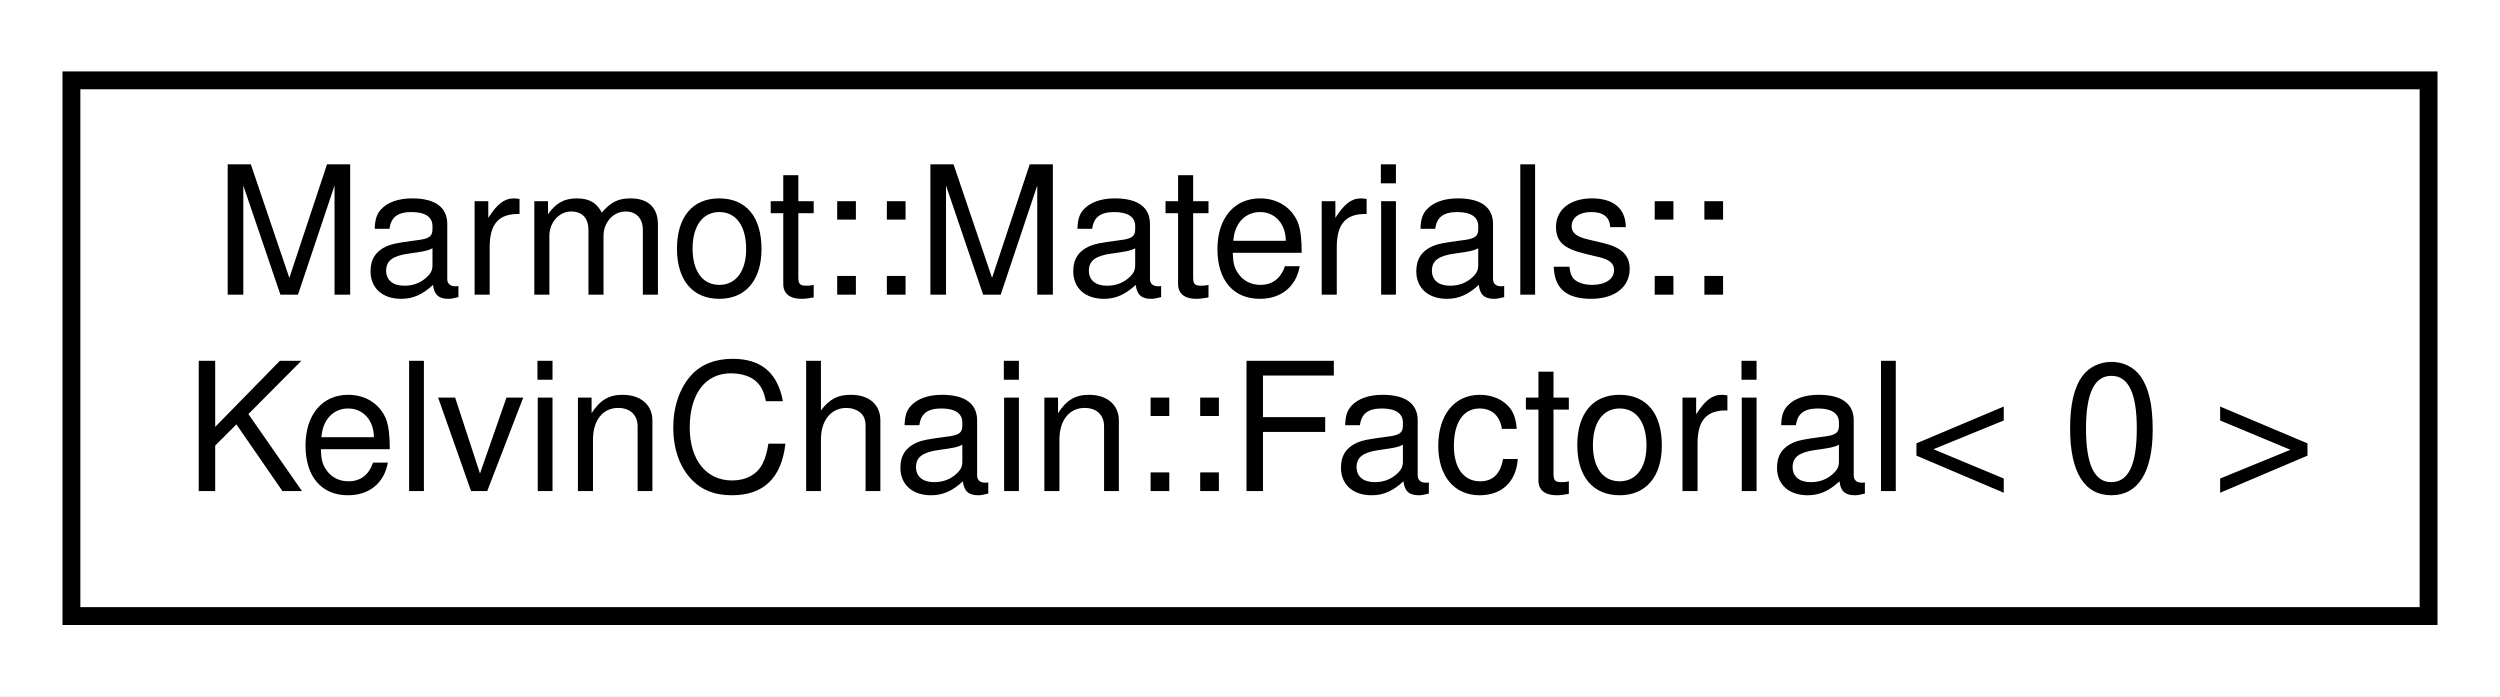
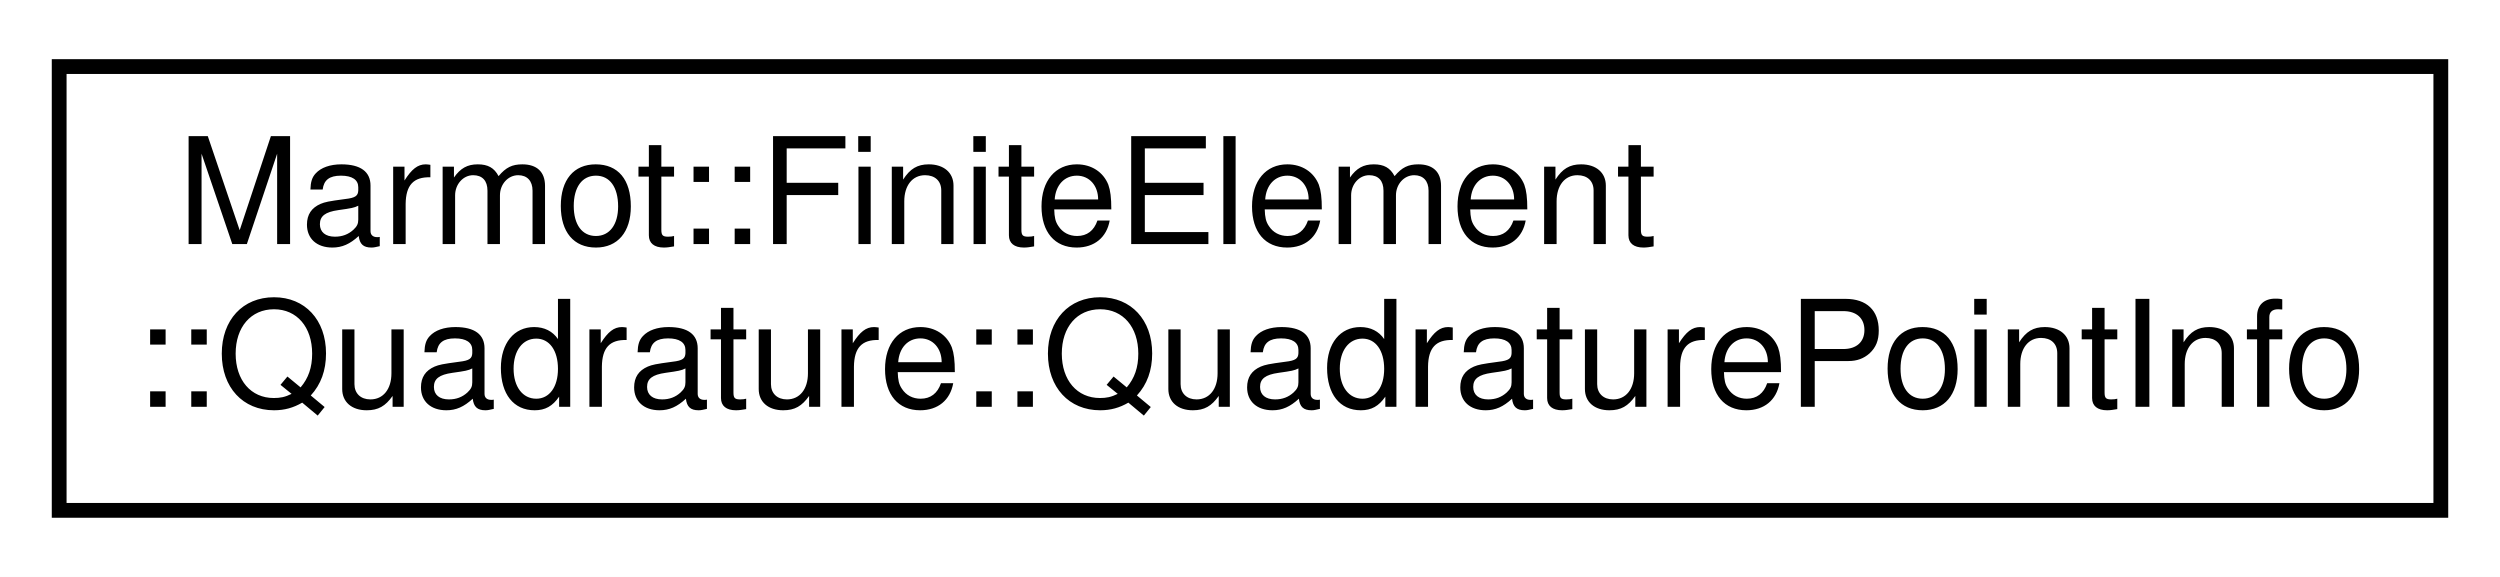
- <svg xmlns="http://www.w3.org/2000/svg" xmlns:xlink="http://www.w3.org/1999/xlink" width="140pt" height="39pt" viewBox="0.00 0.00 140.00 39.00">
+ <svg xmlns="http://www.w3.org/2000/svg" xmlns:xlink="http://www.w3.org/1999/xlink" width="169pt" height="39pt" viewBox="0.00 0.00 169.00 39.00">
  <g id="graph0" class="graph" transform="scale(1 1) rotate(0) translate(4 35)">
-     <polygon fill="white" stroke="transparent" points="-4,4 -4,-35 136,-35 136,4 -4,4" />
+     <polygon fill="white" stroke="transparent" points="-4,4 -4,-35 165,-35 165,4 -4,4" />
    <g id="node1" class="node">
      <g id="a_node1">
-         <a xlink:href="structMarmot_1_1Materials_1_1KelvinChain_1_1Factorial_3_010_01_4.html" target="_top" xlink:title=" ">
-           <polygon fill="white" stroke="black" points="0,-0.5 0,-30.5 132,-30.5 132,-0.5 0,-0.5" />
-           <text text-anchor="start" x="8" y="-18.5" font-family="Helvetica,sans-Serif" font-size="10.00">Marmot::Materials::</text>
-           <text text-anchor="middle" x="66" y="-7.5" font-family="Helvetica,sans-Serif" font-size="10.00">KelvinChain::Factorial&lt; 0 &gt;</text>
+         <a xlink:href="namespaceMarmot_1_1FiniteElement_1_1Quadrature.html#structMarmot_1_1FiniteElement_1_1Quadrature_1_1QuadraturePointInfo" target="_top" xlink:title=" ">
+           <polygon fill="white" stroke="black" points="0,-0.5 0,-30.5 161,-30.5 161,-0.5 0,-0.5" />
+           <text text-anchor="start" x="8" y="-18.5" font-family="Helvetica,sans-Serif" font-size="10.00">Marmot::FiniteElement</text>
+           <text text-anchor="middle" x="80.5" y="-7.5" font-family="Helvetica,sans-Serif" font-size="10.00">::Quadrature::QuadraturePointInfo</text>
        </a>
      </g>
    </g>
  </g>
</svg>
